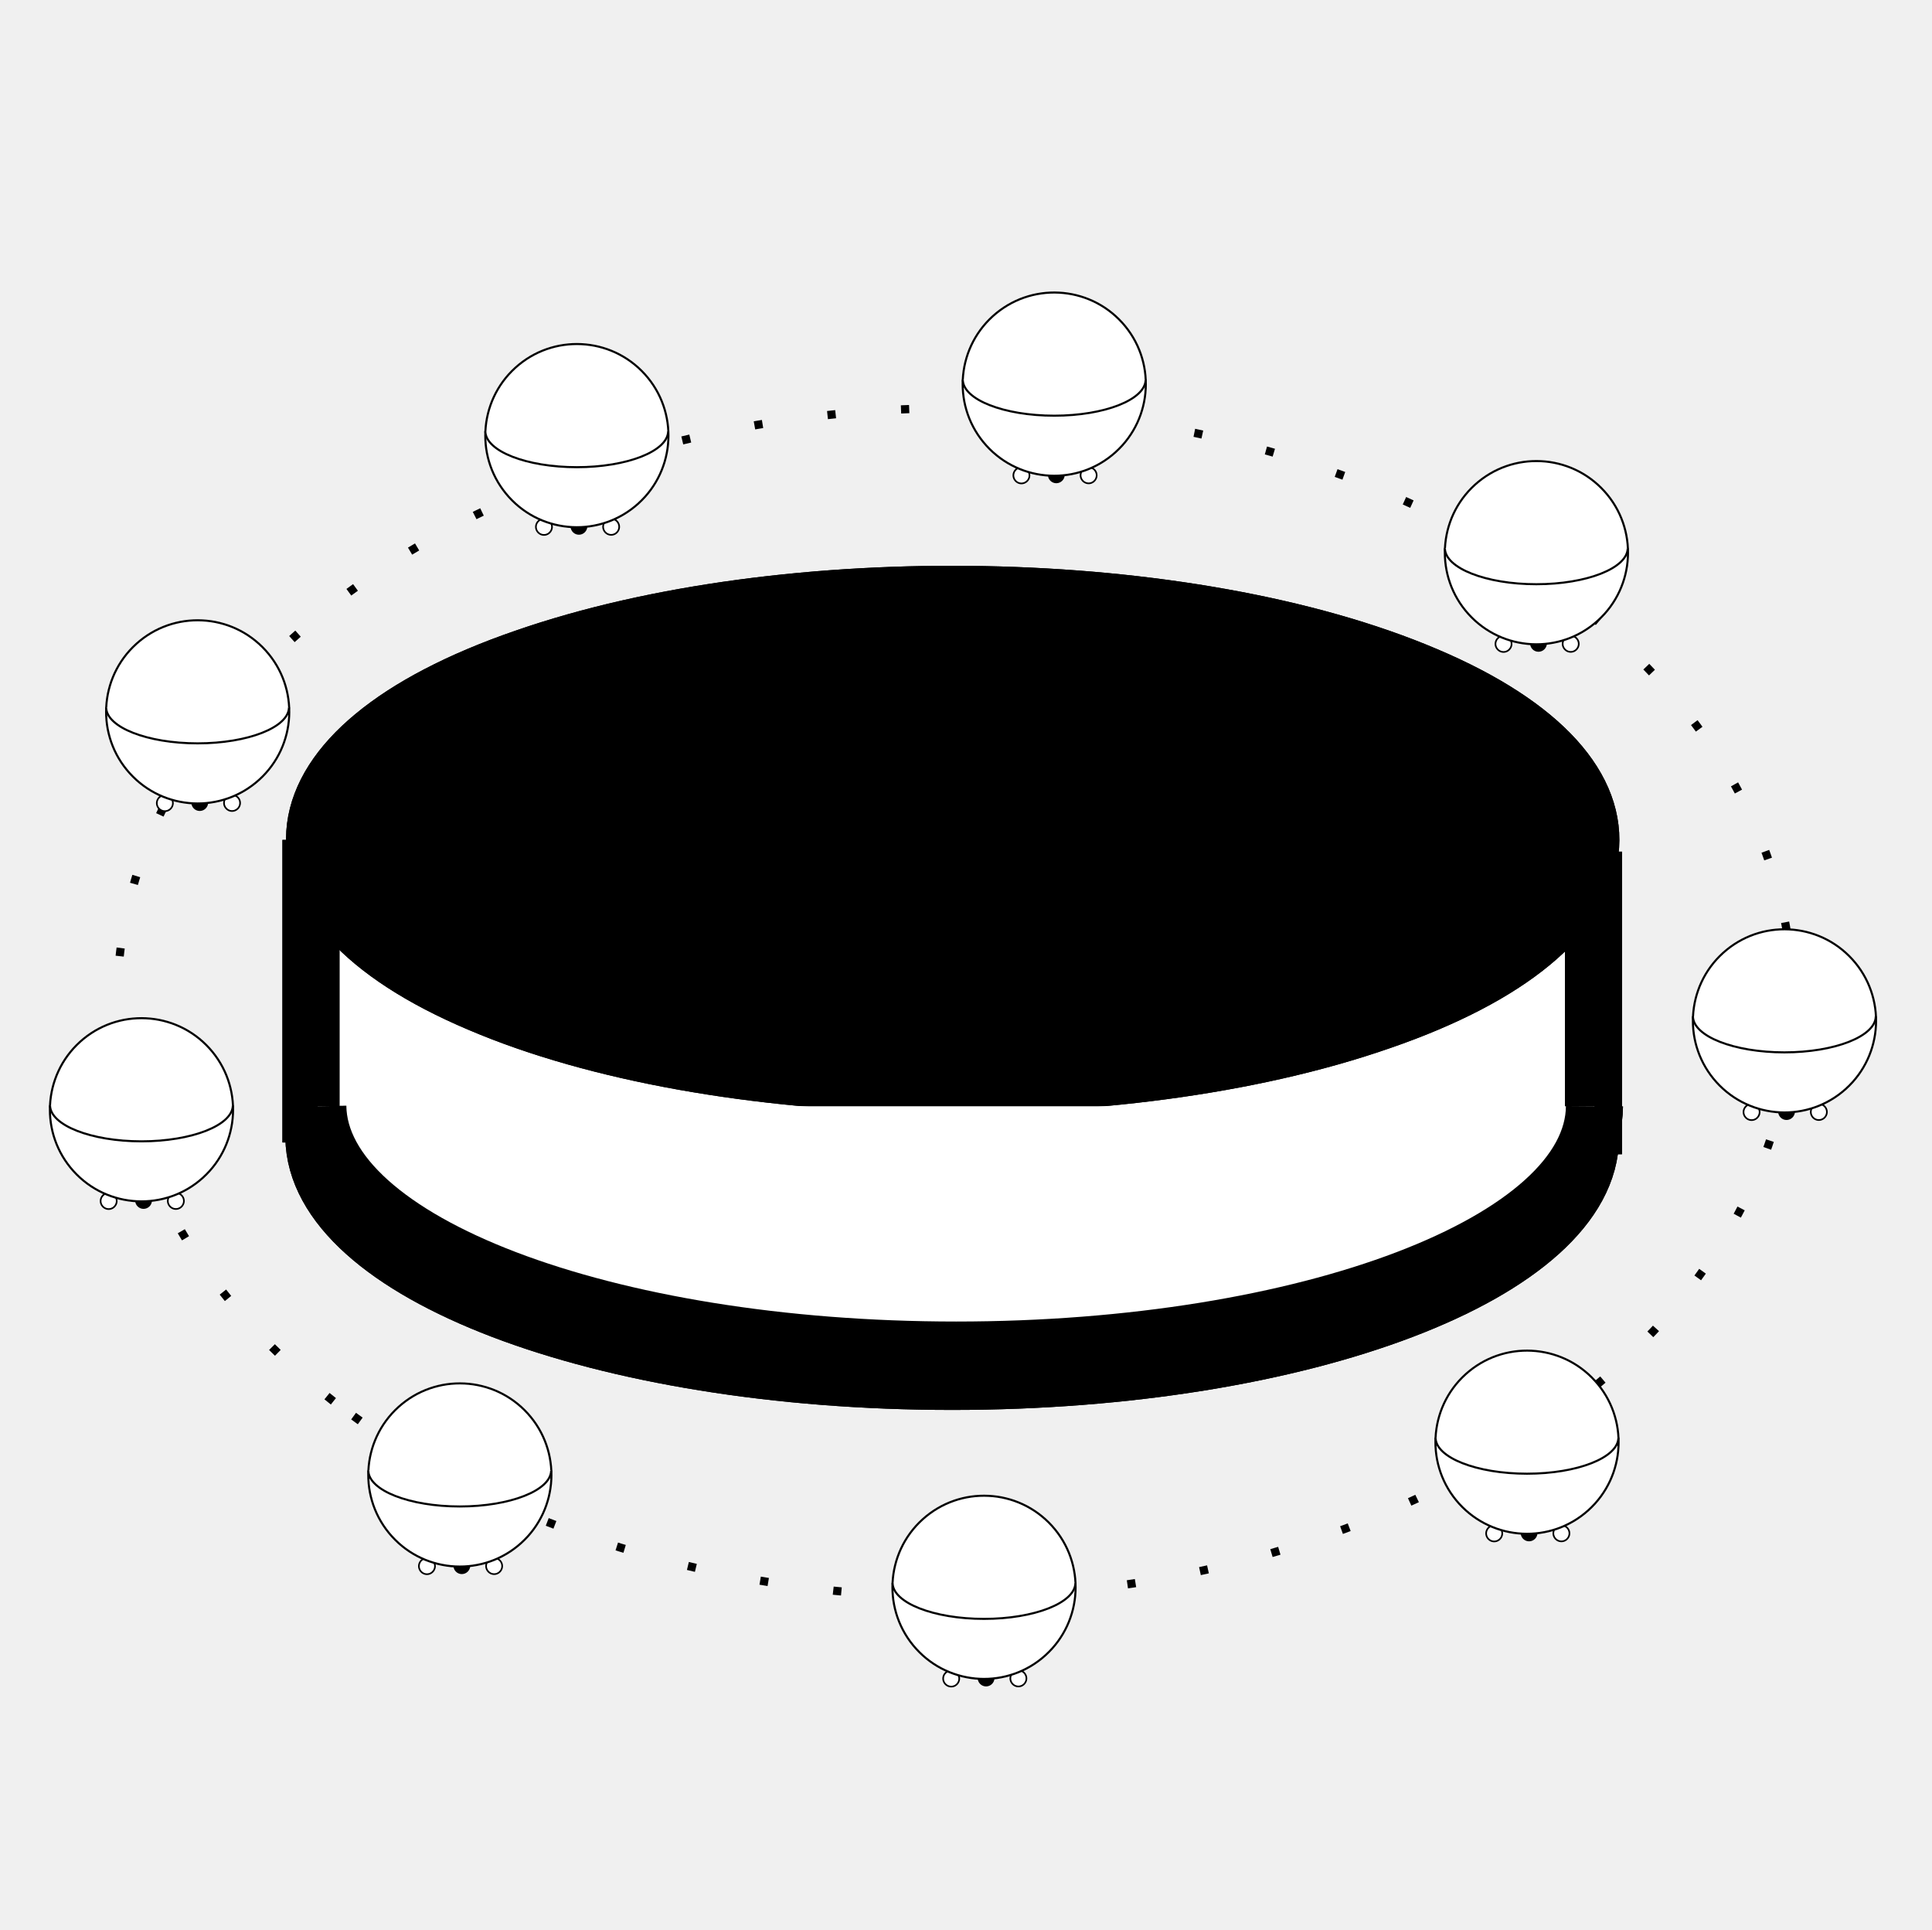
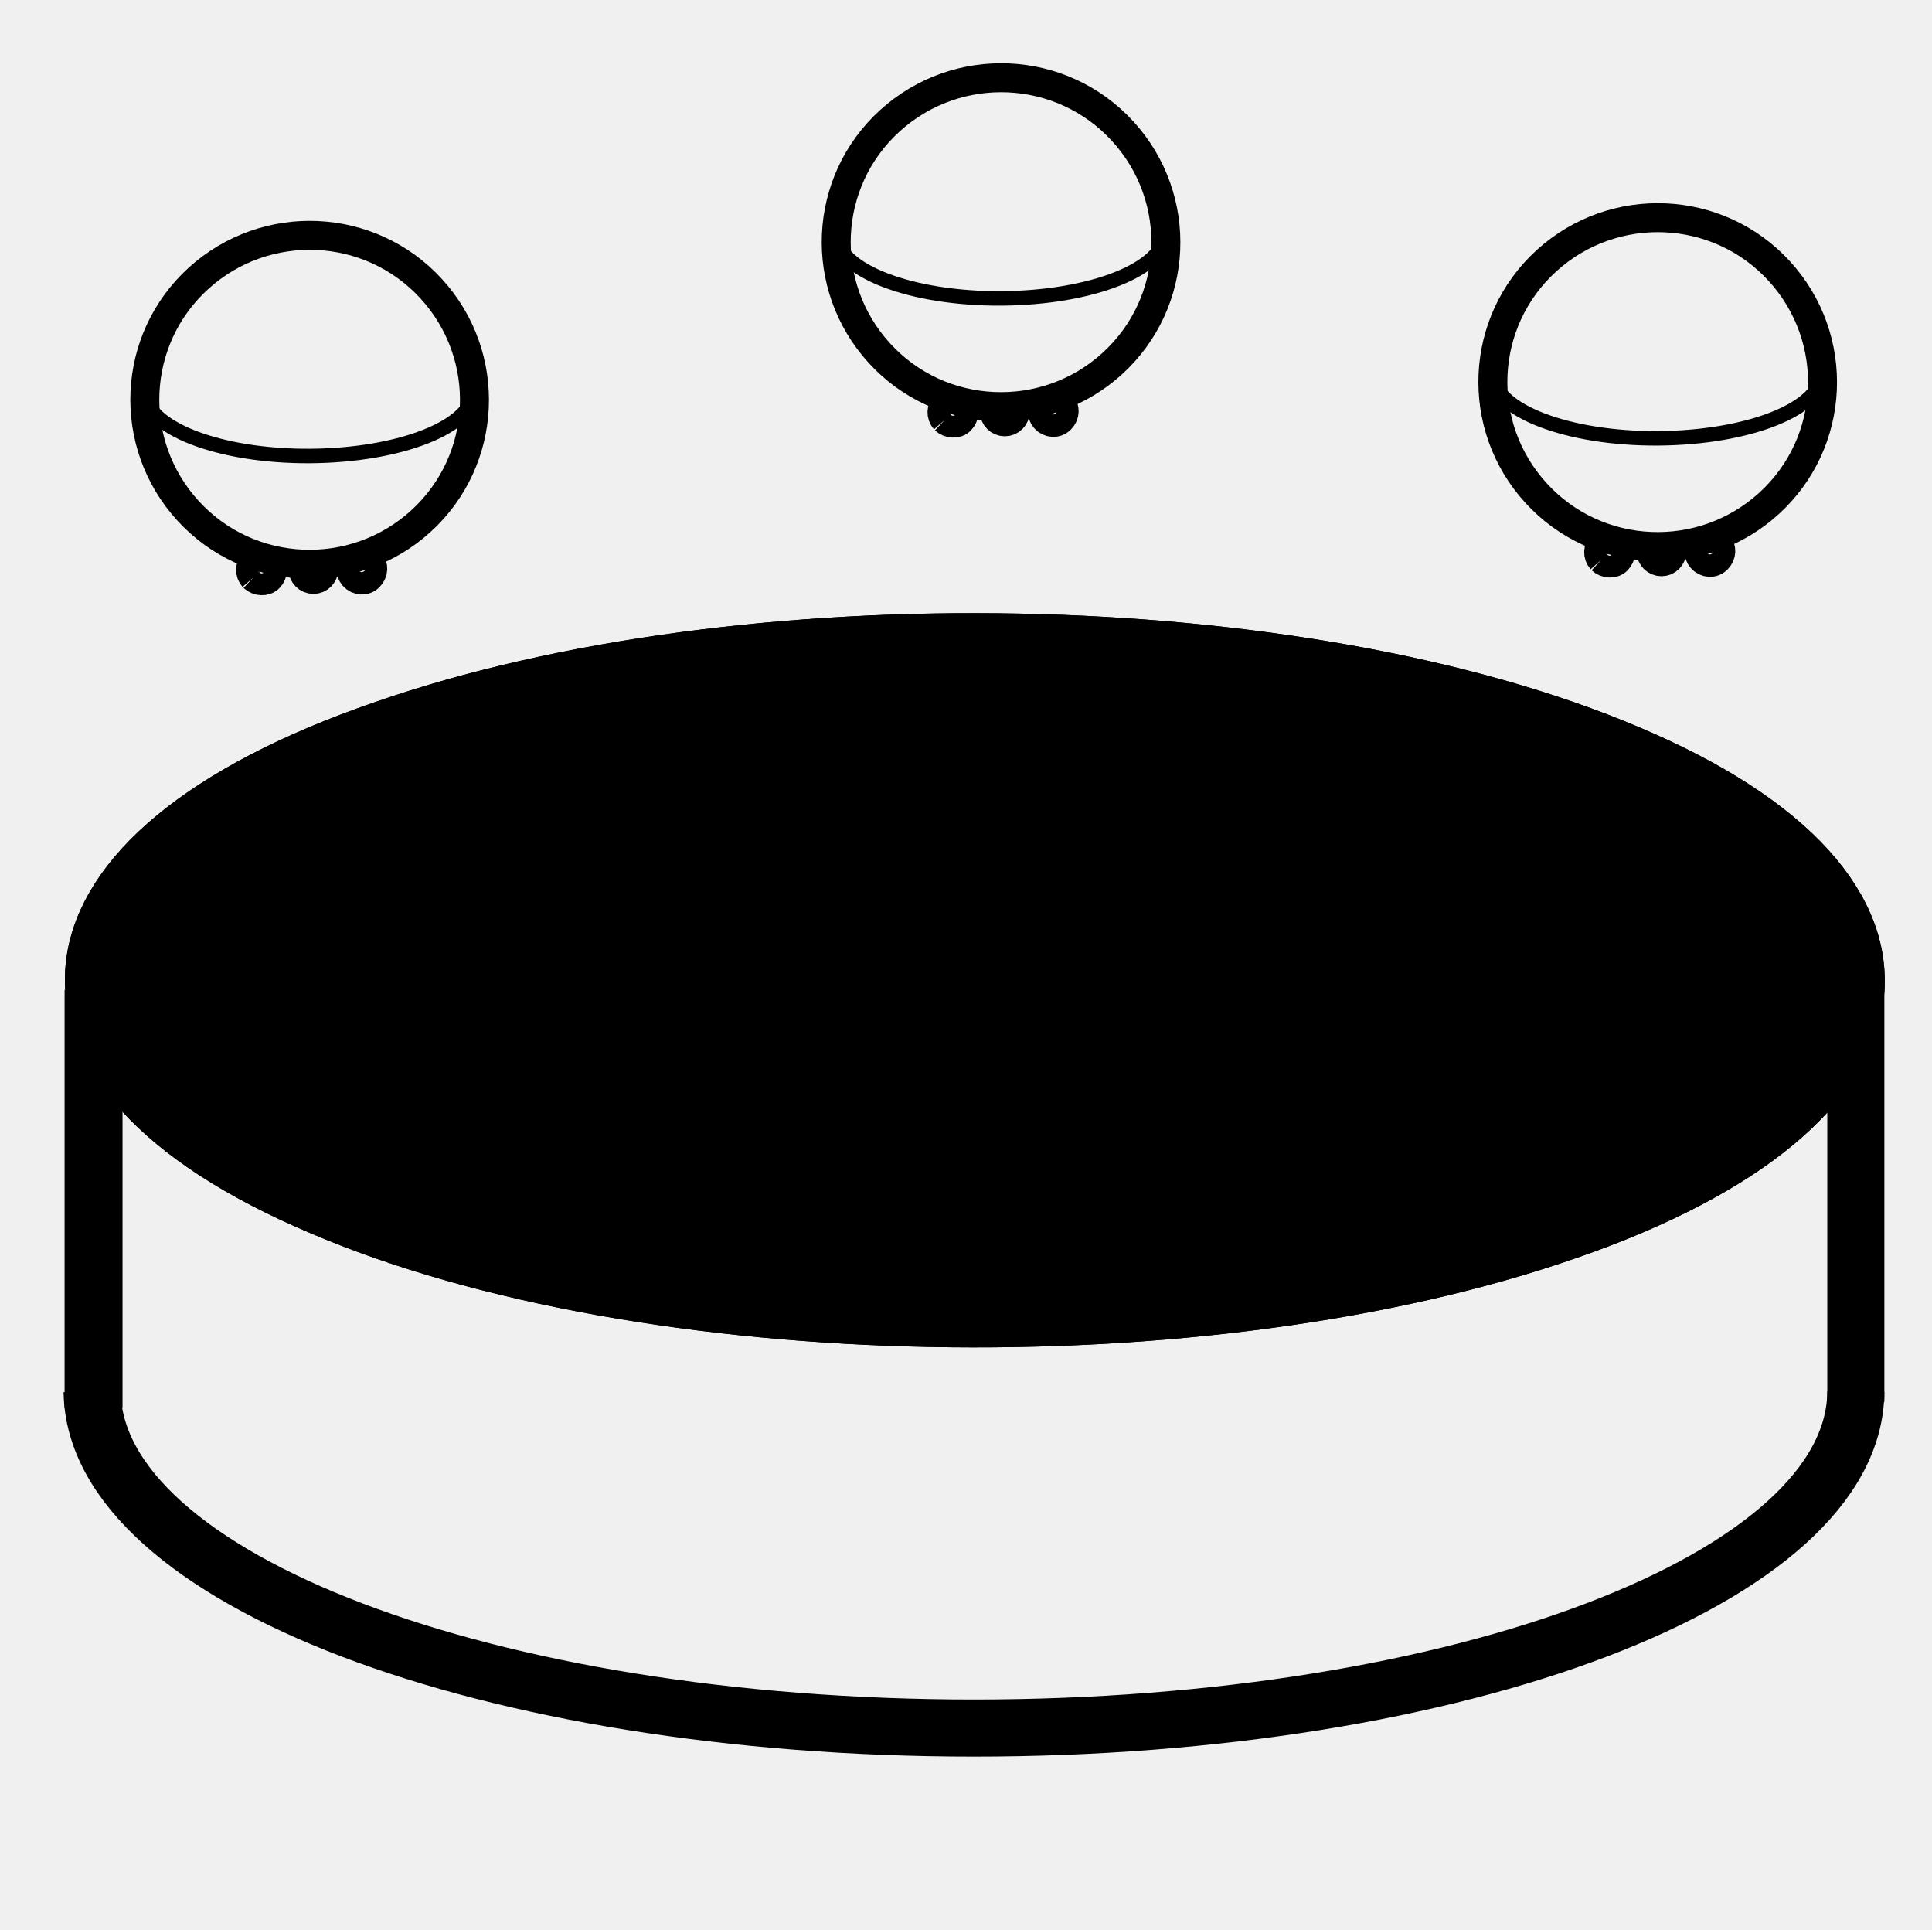
<svg xmlns="http://www.w3.org/2000/svg" version="1.1" id="Layer_1" x="0px" y="0px" viewBox="0 0 667 666" style="enable-background:new 0 0 667 666;" xml:space="preserve">
  <style type="text/css">
- 	.st0{fill:none;stroke:#000000;stroke-width:2.829;stroke-dasharray:2.829,22.634;}
- 	.st1{fill-rule:evenodd;clip-rule:evenodd;fill:#FFFFFF;stroke:#000000;stroke-width:2.031;stroke-miterlimit:1.121;}
- 	.st2{fill-rule:evenodd;clip-rule:evenodd;stroke:#000000;stroke-width:2.031;stroke-miterlimit:1.121;}
- 	.st3{fill-rule:evenodd;clip-rule:evenodd;fill:#FFFFFF;stroke:#000000;stroke-width:2.538;stroke-miterlimit:1.121;}
- 	.st4{fill-rule:evenodd;clip-rule:evenodd;fill:#FFFFFF;}
- 	.st5{fill-rule:evenodd;clip-rule:evenodd;stroke:#000000;stroke-width:5.829;stroke-miterlimit:13.52;}
- 	.st6{fill-rule:evenodd;clip-rule:evenodd;fill:#FFFFFF;stroke:#000000;stroke-width:5.829;stroke-miterlimit:13.52;}
- 	.st7{fill:none;stroke:#000000;stroke-width:5.829;stroke-miterlimit:13.52;}
+ 	.st0{fill:none;stroke:#000000;stroke-width:19.703;stroke-miterlimit:45.696;}
+ 	.st1{fill:none;stroke:#000000;stroke-width:20;stroke-miterlimit:45.696;}
+ 	.st2{fill-rule:evenodd;clip-rule:evenodd;stroke:#000000;stroke-width:19.703;stroke-miterlimit:45.696;}
+ 	.st3{fill:none;stroke:#000000;stroke-width:10;stroke-miterlimit:5.611;}
+ 	.st4{fill:none;stroke:#000000;stroke-width:5;stroke-miterlimit:5.611;}
</style>
-   <path id="path11235" class="st0" d="  M115.1,483.7C8,399.6,17.2,269.9,135.7,193.9s301.4-69.5,408.5,14.5s98,213.8-20.4,289.8s-301.3,69.6-408.5-14.5" />
-   <g id="g10898" transform="matrix(0.2801609,0,0,0.2801609,149.4692,82.67904)">
-     <path id="path10871" class="st1" d="   M1311.9,504.9c-3.7-4.1-3.4-10.3,0.7-14c4.1-3.7,10.3-3.4,14,0.7c3.7,4.1,3.4,10.3-0.7,14C1321.9,509.3,1315.6,509,1311.9,504.9" />
-     <path id="path10873" class="st1" d="   M1394.7,504.8c-3.7-4.1-3.4-10.3,0.7-14c4.1-3.7,10.3-3.4,14,0.7c3.7,4.1,3.4,10.3-0.7,14C1404.7,509.2,1398.4,508.9,1394.7,504.8" />
-     <path id="path10875" class="st2" d="   M1371.7,497.7c-0.1,5.1-4.3,9.2-9.4,9.2c-5.1,0-9.3-4.2-9.3-9.3" />
-     <path id="path10877" class="st3" d="   M1276.1,461.5c-41.8-46.2-38.2-117.6,8-159.4c46.2-41.8,117.6-38.2,159.4,8c41.8,46.2,38.2,117.6-8,159.4   C1389.3,511.4,1317.9,507.8,1276.1,461.5" />
-     <path id="path10879" class="st3" d="   M1472.3,380.4c-0.3,24.5-50.6,44.3-112.6,44.3c-62,0-112.4-19.8-112.7-44.3" />
+   <g>
+     <path id="path11133" class="st0" d="   M110.8,416.5C-1.7,368.9,7.7,294.7,132.3,251.8c124.5-43.5,317-39.7,430,8.4C674.8,307.8,665.4,382,540.8,425   C416.1,468.4,223.2,464.7,110.8,416.5" />
+     <path id="path11135" class="st0" d="   M640.7,480.4c-0.4,64.5-136.8,116.1-304.5,116.1S32.7,544.8,31.8,480.4" />
+     <path id="path11137" class="st1" d="M32.3,485.9V341.7" />
+     <path id="path11139" class="st0" d="M640.7,483.9V339.7" />
+     <path id="path11145" class="st2" d="   M110.8,416.5C-1.7,368.9,7.7,294.7,132.3,251.8c124.5-43.5,317-39.7,430,8.4C674.8,307.8,665.4,382,540.8,425   C416.1,468.4,223.2,464.7,110.8,416.5" />
  </g>
-   <g id="g10922" transform="matrix(0.2801609,0,0,0.2801609,223.6501,222.6429)">
-     <path id="path10912" class="st1" d="   M1352.8,582.1c-3.7-4.1-3.4-10.3,0.7-14c4.1-3.7,10.3-3.4,14,0.7c3.7,4.1,3.4,10.3-0.7,14C1362.8,586.5,1356.5,586.2,1352.8,582.1" />
-     <path id="path10914" class="st1" d="   M1435.7,582c-3.7-4.1-3.4-10.3,0.7-14c4.1-3.7,10.3-3.4,14,0.7c3.7,4.1,3.4,10.3-0.7,14C1445.6,586.4,1439.3,586.1,1435.7,582" />
-     <path id="path10916" class="st2" d="   M1412.6,575c-0.1,5.1-4.3,9.2-9.4,9.2s-9.3-4.2-9.3-9.3" />
-     <path id="path10918" class="st3" d="   M1317,538.8c-41.8-46.2-38.2-117.6,8-159.4c46.2-41.8,117.6-38.2,159.4,8s38.2,117.6-8,159.4C1430.2,588.6,1358.9,585,1317,538.8" />
-     <path id="path10920" class="st3" d="   M1513.2,457.6c-0.3,24.5-50.6,44.3-112.6,44.3c-62,0-112.4-19.8-112.7-44.3" />
+   <g>
+     <path id="path12765_00000042722808059573041300000005534080598771297692_" class="st3" d="   M87.5,199.3c-1.4-1.6-1.3-3.9,0.2-5.4c1.6-1.4,4-1.3,5.4,0.2s1.3,3.9-0.2,5.4C91.5,200.9,89,200.7,87.5,199.3" />
+     <path id="path12767_00000139996731002285006090000011350533635012884642_" class="st3" d="   M122.1,198.9c-1.4-1.6-1.3-3.9,0.2-5.4s4-1.3,5.4,0.2c1.4,1.6,1.3,3.9-0.2,5.4C126,200.7,123.5,200.5,122.1,198.9" />
+     <path id="path12769_00000023262967153452584110000000457870798905615276_" class="st3" d="   M111.8,196.4c0,2-1.6,3.6-3.6,3.6s-3.6-1.6-3.6-3.6" />
+     <path id="path12771_00000008126608046111783180000009479192226409465988_" class="st3" d="   M64.9,176.3c-21.2-23.2-19.6-59.1,3.6-80.2s59.2-19.6,80.4,3.6s19.6,59.1-3.6,80.2S86.1,199.5,64.9,176.3" />
+     <path id="path12773_00000129888762098909345570000011259315711315691967_" class="st4" d="   M163.6,134.8c0,12.4-25.4,22.4-56.6,22.6s-56.8-9.7-57-21.9" />
  </g>
-   <g id="g10946" transform="matrix(0.2801609,0,0,0.2801609,146.6699,348.6103)">
-     <path id="path10936" class="st1" d="   M1310.4,651.6c-3.7-4.1-3.4-10.3,0.7-14c4.1-3.7,10.3-3.4,14,0.7c3.7,4.1,3.4,10.3-0.7,14C1320.3,656,1314.1,655.7,1310.4,651.6" />
-     <path id="path10938" class="st1" d="   M1393.2,651.5c-3.7-4.1-3.4-10.3,0.7-14c4.1-3.7,10.3-3.4,14,0.7c3.7,4.1,3.4,10.3-0.7,14C1403.2,655.9,1396.9,655.6,1393.2,651.5" />
-     <path id="path10940" class="st2" d="   M1370.1,644.5c-0.1,5.1-4.3,9.2-9.4,9.2s-9.3-4.2-9.3-9.3" />
-     <path id="path10942" class="st3" d="   M1274.5,608.3c-41.8-46.2-38.2-117.6,8-159.4c46.2-41.8,117.6-38.2,159.4,8c41.8,46.2,38.2,117.6-8,159.4   C1387.7,658.1,1316.4,654.5,1274.5,608.3" />
-     <path id="path10944" class="st3" d="   M1470.8,527.1c-0.3,24.5-50.6,44.3-112.6,44.3c-62,0-112.4-19.8-112.7-44.3" />
+   <g>
+     <path id="path12765_00000109729054590743870650000016584679755958584495_" class="st3" d="   M326.2,144.9c-1.4-1.6-1.3-3.9,0.2-5.4c1.6-1.4,4-1.3,5.4,0.2s1.3,3.9-0.2,5.4C330.2,146.5,327.7,146.3,326.2,144.9" />
+     <path id="path12767_00000160162983376634446320000006154723164220087468_" class="st3" d="   M360.8,144.5c-1.4-1.6-1.3-3.9,0.2-5.4s4-1.3,5.4,0.2c1.4,1.6,1.3,3.9-0.2,5.4C364.7,146.3,362.2,146.1,360.8,144.5" />
+     <path id="path12769_00000059295219900474857170000000607446368996605351_" class="st3" d="   M350.5,142c0,2-1.6,3.6-3.6,3.6s-3.6-1.6-3.6-3.6" />
+     <path id="path12771_00000013895664387917075000000010557943157740788650_" class="st3" d="   M303.6,121.9c-21.2-23.2-19.6-59.1,3.6-80.2s59.2-19.6,80.4,3.6c21.2,23.2,19.6,59.1-3.6,80.2S324.8,145.1,303.6,121.9" />
+     <path id="path12773_00000154423273350804048690000002403539317081787067_" class="st4" d="   M402.3,80.4c0,12.4-25.4,22.4-56.6,22.6s-56.8-9.7-57-21.9" />
  </g>
-   <g id="g10970" transform="matrix(0.2801609,0,0,0.2801609,-15.68808,391.9991)">
-     <path id="path10960" class="st1" d="   M1220.8,675.6c-3.7-4.1-3.4-10.3,0.7-14c4.1-3.7,10.3-3.4,14,0.7c3.7,4.1,3.4,10.3-0.7,14C1230.8,680,1224.5,679.6,1220.8,675.6" />
-     <path id="path10962" class="st1" d="   M1303.6,675.4c-3.7-4.1-3.4-10.3,0.7-14c4.1-3.7,10.3-3.4,14,0.7c3.7,4.1,3.4,10.3-0.7,14C1313.6,679.8,1307.3,679.5,1303.6,675.4" />
-     <path id="path10964" class="st2" d="   M1280.5,668.4c-0.1,5.1-4.3,9.2-9.4,9.2c-5.1,0-9.3-4.2-9.3-9.3" />
-     <path id="path10966" class="st3" d="   M1184.9,632.2c-41.8-46.2-38.2-117.6,8-159.4s117.6-38.2,159.4,8c41.8,46.2,38.2,117.6-8,159.4   C1298.2,682,1226.8,678.5,1184.9,632.2" />
-     <path id="path10968" class="st3" d="   M1381.2,551.1c-0.3,24.5-50.6,44.3-112.6,44.3c-62,0-112.4-19.8-112.7-44.3" />
-   </g>
-   <g id="g10994" transform="matrix(0.2801609,0,0,0.2801609,-172.4475,358.4078)">
-     <path id="path10984" class="st1" d="   M1134.3,657c-3.7-4.1-3.4-10.3,0.7-14c4.1-3.7,10.3-3.4,14,0.7s3.4,10.3-0.7,14C1144.3,661.4,1138,661.1,1134.3,657" />
-     <path id="path10986" class="st1" d="   M1217.1,656.9c-3.7-4.1-3.4-10.3,0.7-14c4.1-3.7,10.3-3.4,14,0.7s3.4,10.3-0.7,14C1227.1,661.3,1220.8,661,1217.1,656.9" />
-     <path id="path10988" class="st2" d="   M1194,649.9c-0.1,5.1-4.3,9.2-9.4,9.2c-5.1,0-9.3-4.2-9.3-9.3" />
-     <path id="path10990" class="st3" d="   M1098.5,613.7c-41.8-46.2-38.2-117.6,8-159.4s117.6-38.2,159.4,8c41.8,46.2,38.2,117.6-8,159.4   C1211.7,663.5,1140.3,659.9,1098.5,613.7" />
-     <path id="path10992" class="st3" d="   M1294.7,532.5c-0.3,24.5-50.6,44.3-112.6,44.3c-62,0-112.4-19.8-112.7-44.3" />
-   </g>
-   <g id="g11018" transform="matrix(0.2801609,0,0,0.2801609,-267.6229,249.236)">
-     <path id="path11008" class="st1" d="   M1081.8,596.8c-3.7-4.1-3.4-10.3,0.7-14c4.1-3.7,10.3-3.4,14,0.7s3.4,10.3-0.7,14C1091.8,601.2,1085.5,600.9,1081.8,596.8" />
-     <path id="path11010" class="st1" d="   M1164.6,596.7c-3.7-4.1-3.4-10.3,0.7-14c4.1-3.7,10.3-3.4,14,0.7c3.7,4.1,3.4,10.3-0.7,14C1174.6,601.1,1168.3,600.8,1164.6,596.7" />
-     <path id="path11012" class="st2" d="   M1141.5,589.6c-0.1,5.1-4.3,9.2-9.4,9.2c-5.1,0-9.3-4.2-9.3-9.3" />
-     <path id="path11014" class="st3" d="   M1045.9,553.4c-41.8-46.2-38.2-117.6,8-159.4c46.2-41.8,117.6-38.2,159.4,8c41.8,46.2,38.2,117.6-8,159.4   C1159.2,603.2,1087.8,599.7,1045.9,553.4" />
-     <path id="path11016" class="st3" d="   M1242.2,472.3c-0.3,24.5-50.6,44.3-112.6,44.3c-62,0-112.4-19.8-112.7-44.3" />
-   </g>
-   <g id="g11042" transform="matrix(0.2801609,0,0,0.2801609,-250.8272,130.2667)">
-     <path id="path11032" class="st1" d="   M1091.1,531.2c-3.7-4.1-3.4-10.3,0.7-14c4.1-3.7,10.3-3.4,14,0.7c3.7,4.1,3.4,10.3-0.7,14C1101,535.6,1094.7,535.2,1091.1,531.2" />
-     <path id="path11034" class="st1" d="   M1173.9,531c-3.7-4.1-3.4-10.3,0.7-14c4.1-3.7,10.3-3.4,14,0.7c3.7,4.1,3.4,10.3-0.7,14C1183.8,535.4,1177.6,535.1,1173.9,531" />
-     <path id="path11036" class="st2" d="   M1150.8,524c-0.1,5.1-4.3,9.2-9.4,9.2c-5.1,0-9.3-4.2-9.3-9.3" />
-     <path id="path11038" class="st3" d="   M1055.2,487.8c-41.8-46.2-38.2-117.6,8-159.4c46.2-41.8,117.6-38.2,159.4,8c41.8,46.2,38.2,117.6-8,159.4   C1168.4,537.6,1097.1,534.1,1055.2,487.8" />
-     <path id="path11040" class="st3" d="   M1251.4,406.6c-0.3,24.5-50.6,44.3-112.6,44.3c-62,0-112.4-19.8-112.7-44.3" />
-   </g>
-   <g id="g11066" transform="matrix(0.2801609,0,0,0.2801609,-137.4566,47.6881)">
-     <path id="path11056" class="st1" d="   M1153.6,485.6c-3.7-4.1-3.4-10.3,0.7-14c4.1-3.7,10.3-3.4,14,0.7c3.7,4.1,3.4,10.3-0.7,14C1163.6,490,1157.3,489.7,1153.6,485.6" />
-     <path id="path11058" class="st1" d="   M1236.4,485.5c-3.7-4.1-3.4-10.3,0.7-14c4.1-3.7,10.3-3.4,14,0.7c3.7,4.1,3.4,10.3-0.7,14C1246.4,489.9,1240.1,489.6,1236.4,485.5" />
-     <path id="path11060" class="st2" d="   M1213.4,478.4c-0.1,5.1-4.3,9.2-9.4,9.2c-5.1,0-9.3-4.2-9.3-9.3" />
-     <path id="path11062" class="st3" d="   M1117.8,442.2c-41.8-46.2-38.2-117.6,8-159.4s117.6-38.2,159.4,8c41.8,46.2,38.2,117.6-8,159.4C1231,492,1159.6,488.5,1117.8,442.2   " />
-     <path id="path11064" class="st3" d="   M1314,361.1c-0.3,24.5-50.6,44.3-112.6,44.3c-62,0-112.4-19.8-112.7-44.3" />
-   </g>
-   <g id="g11090" transform="matrix(0.2801609,0,0,0.2801609,5.306519,32.29207)">
-     <path id="path11080" class="st1" d="   M1232.4,477.1c-3.7-4.1-3.4-10.3,0.7-14c4.1-3.7,10.3-3.4,14,0.7c3.7,4.1,3.4,10.3-0.7,14C1242.3,481.5,1236.1,481.2,1232.4,477.1" />
-     <path id="path11082" class="st1" d="   M1315.2,477c-3.7-4.1-3.4-10.3,0.7-14c4.1-3.7,10.3-3.4,14,0.7c3.7,4.1,3.4,10.3-0.7,14C1325.2,481.4,1318.9,481.1,1315.2,477" />
-     <path id="path11084" class="st2" d="   M1292.1,469.9c-0.1,5.1-4.3,9.2-9.4,9.2s-9.3-4.2-9.3-9.3" />
-     <path id="path11086" class="st3" d="   M1196.5,433.7c-41.8-46.2-38.2-117.6,8-159.4s117.6-38.2,159.4,8s38.2,117.6-8,159.4C1309.7,483.6,1238.4,480,1196.5,433.7" />
-     <path id="path11088" class="st3" d="   M1392.8,352.6c-0.3,24.5-50.6,44.3-112.6,44.3c-62,0-112.4-19.8-112.7-44.3" />
-   </g>
-   <g id="g11157" transform="matrix(1.865358,0,0,1.865358,-641.6123,-1796.401)">
-     <rect id="rect11131" x="403.3" y="1119.3" class="st4" width="236.3" height="54.5" />
-     <g id="g11143" transform="matrix(1.811965,0,0,1.811965,-239.1969,428.8229)">
-       <path id="path11133" class="st5" d="    M370.8,397.3c-24.1-10.2-22.1-26.1,4.6-35.3c26.7-9.3,67.9-8.5,92.1,1.8c24.1,10.2,22.1,26.1-4.6,35.3    C436.2,408.4,394.9,407.6,370.8,397.3" />
-       <path id="path11135" class="st6" d="    M484.3,411c-0.1,13.8-29.3,24.9-65.2,24.9s-65-11.1-65.2-24.9" />
-       <path id="path11137" class="st7" d="M353.6,411.5v-30.9" />
-       <path id="path11139" class="st7" d="M484.6,412.7v-30.9" />
-       <path id="path11141" class="st6" d="    M484.7,407.8c-0.1,13.8-29.3,24.9-65.2,24.9c-35.9,0-65-11.1-65.2-24.9" />
-     </g>
-     <g id="g11155" transform="matrix(1.811965,0,0,1.811965,-239.1969,428.8229)">
-       <path id="path11145" class="st5" d="    M370.8,397.3c-24.1-10.2-22.1-26.1,4.6-35.3c26.7-9.3,67.9-8.5,92.1,1.8c24.1,10.2,22.1,26.1-4.6,35.3    C436.2,408.4,394.9,407.6,370.8,397.3" />
-       <path id="path11147" class="st6" d="    M484.3,411c-0.1,13.8-29.3,24.9-65.2,24.9s-65-11.1-65.2-24.9" />
-       <path id="path11149" class="st7" d="M353.6,411.5v-30.9" />
-       <path id="path11151" class="st7" d="M484.6,412.7v-30.9" />
-       <path id="path11153" class="st6" d="    M484.7,407.8c-0.1,13.8-29.3,24.9-65.2,24.9c-35.9,0-65-11.1-65.2-24.9" />
-     </g>
+   <g>
+     <path id="path12765_00000143614980587524319830000010833217607981961899_" class="st3" d="   M552.9,193.2c-1.4-1.6-1.3-3.9,0.2-5.4c1.6-1.4,4-1.3,5.4,0.2s1.3,3.9-0.2,5.4C556.9,194.8,554.4,194.6,552.9,193.2" />
+     <path id="path12767_00000094600522622951538080000009004384378002563771_" class="st3" d="   M587.5,192.8c-1.4-1.6-1.3-3.9,0.2-5.4s4-1.3,5.4,0.2c1.4,1.6,1.3,3.9-0.2,5.4C591.4,194.6,588.9,194.4,587.5,192.8" />
+     <path id="path12769_00000005236603919322523790000015983950428186109837_" class="st3" d="   M577.2,190.3c0,2-1.6,3.6-3.6,3.6s-3.6-1.6-3.6-3.6" />
+     <path id="path12771_00000015353336129307064620000007178903306543125660_" class="st3" d="   M530.3,170.2c-21.2-23.2-19.6-59.1,3.6-80.2c23.2-21.1,59.2-19.6,80.4,3.6s19.6,59.1-3.6,80.2S551.5,193.4,530.3,170.2" />
+     <path id="path12773_00000080912677497929178410000012465141916968499593_" class="st4" d="   M629,128.7c0,12.4-25.4,22.4-56.6,22.6s-56.8-9.7-57-21.9" />
  </g>
</svg>
